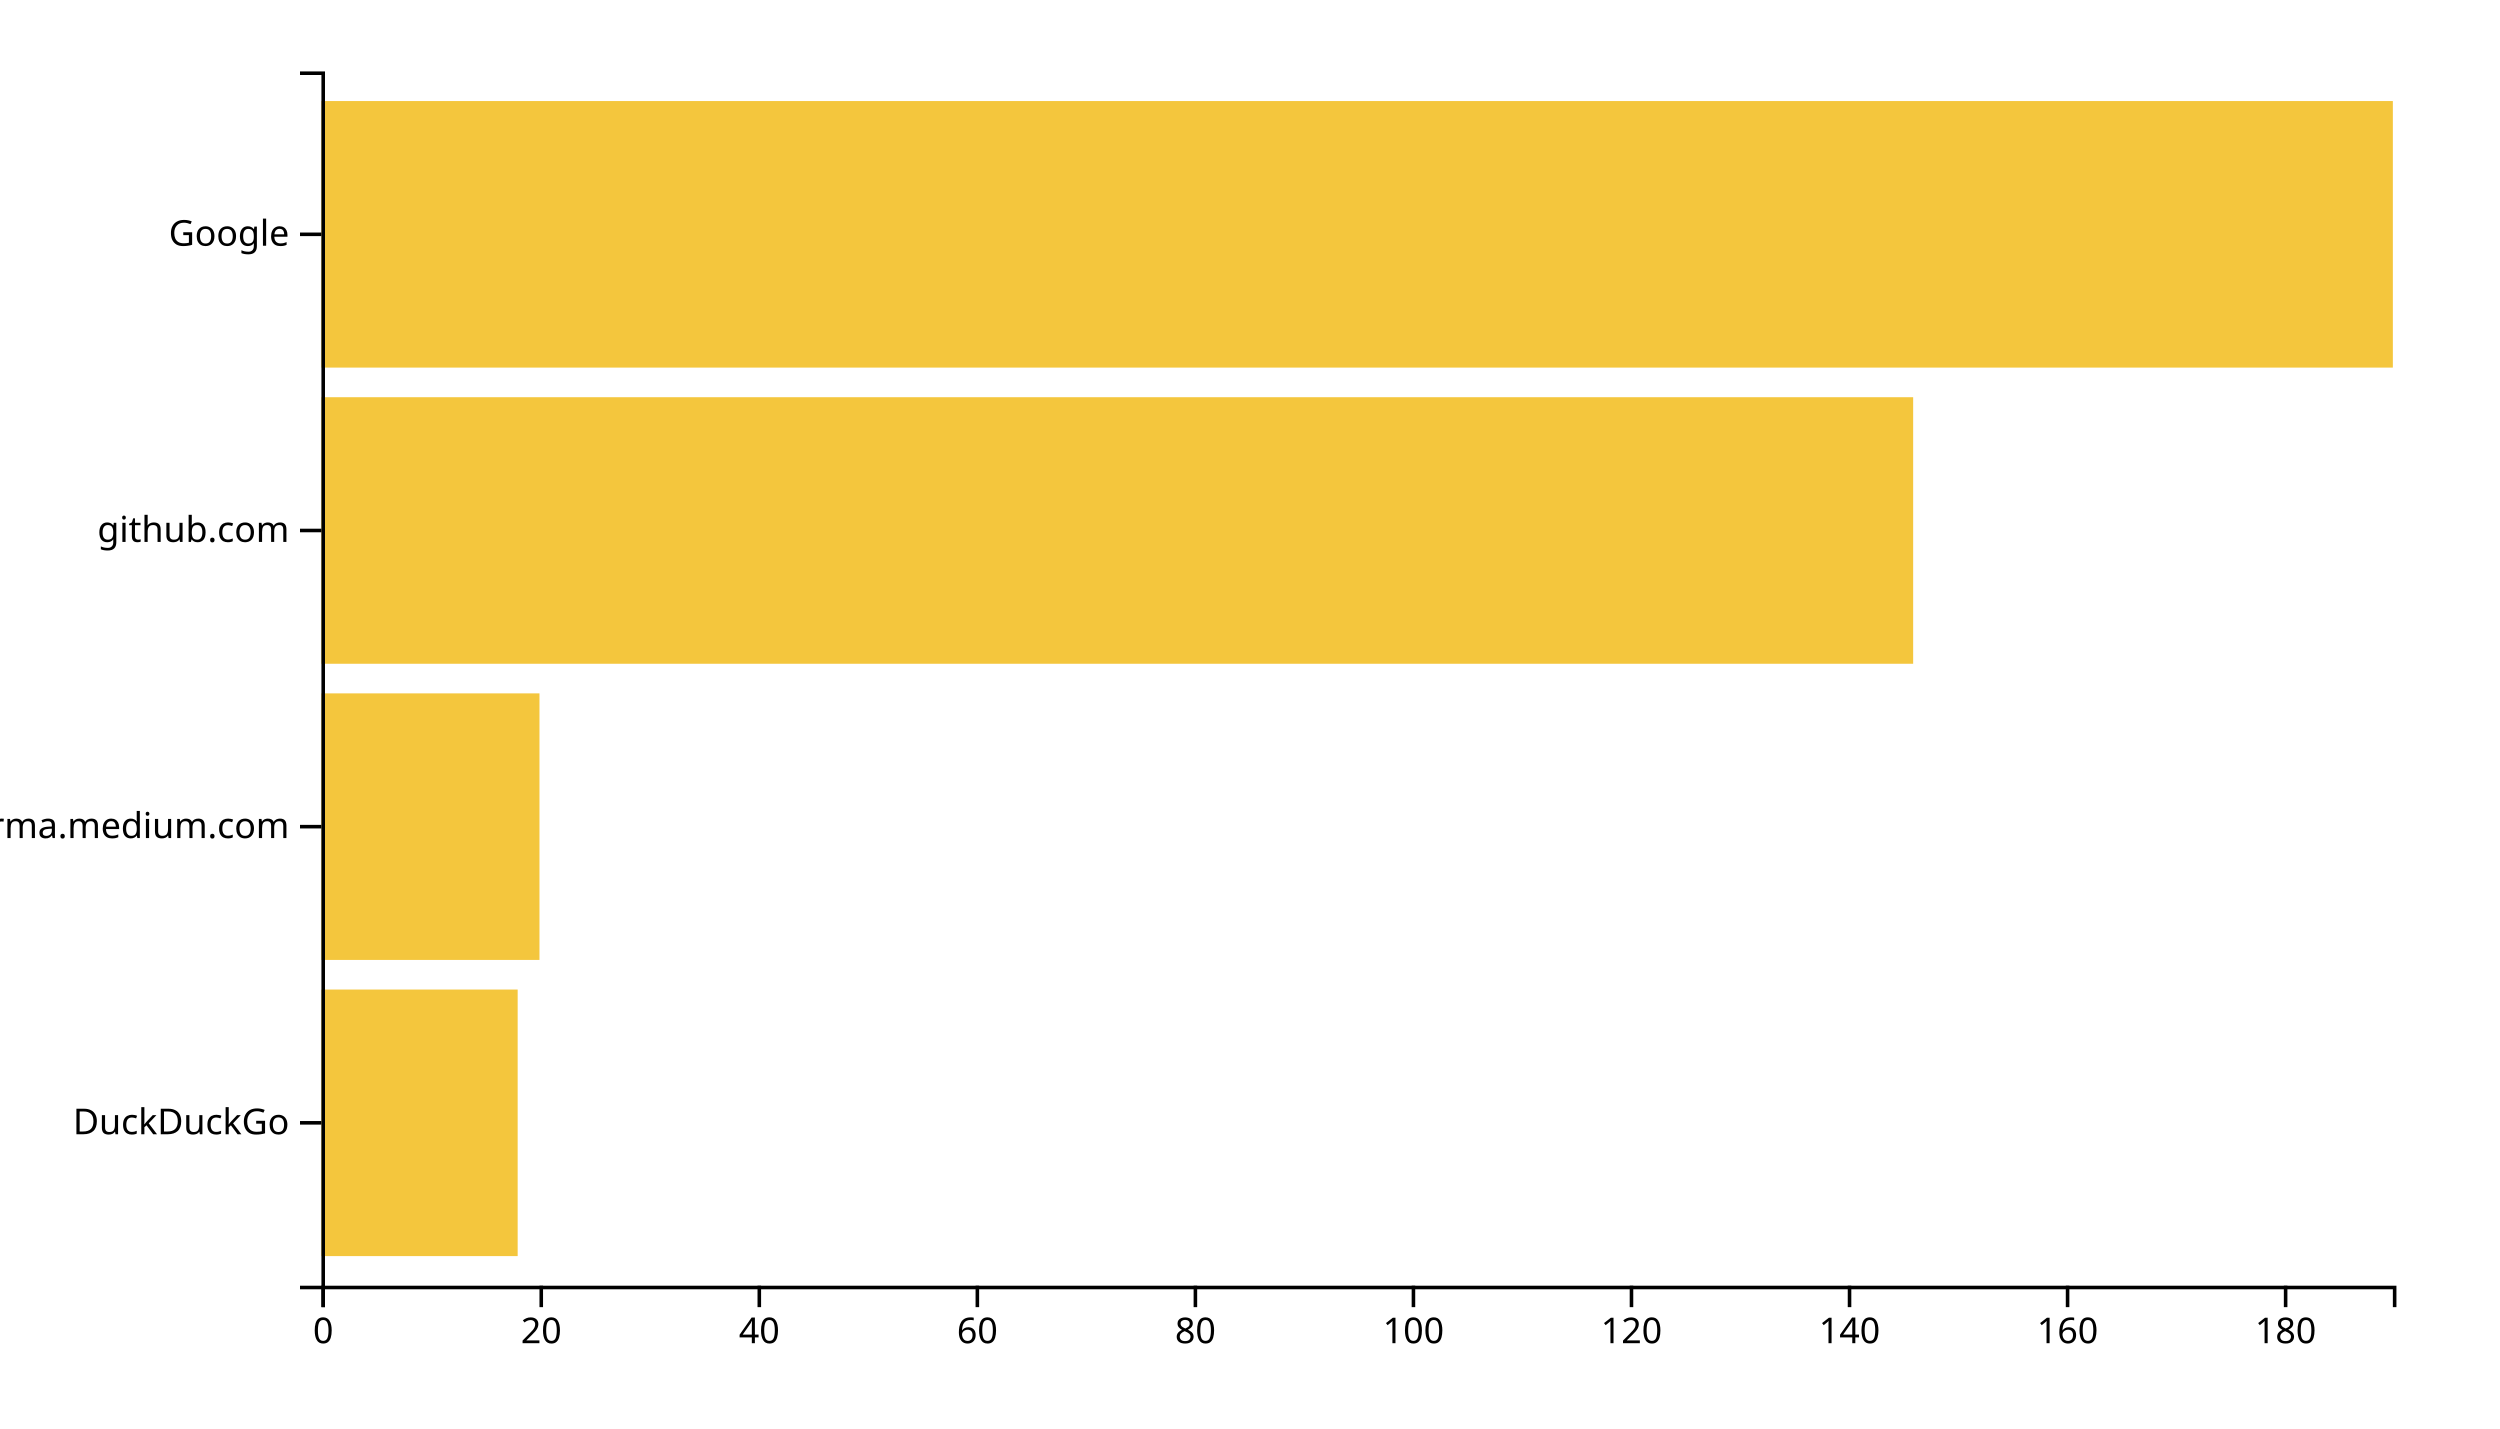
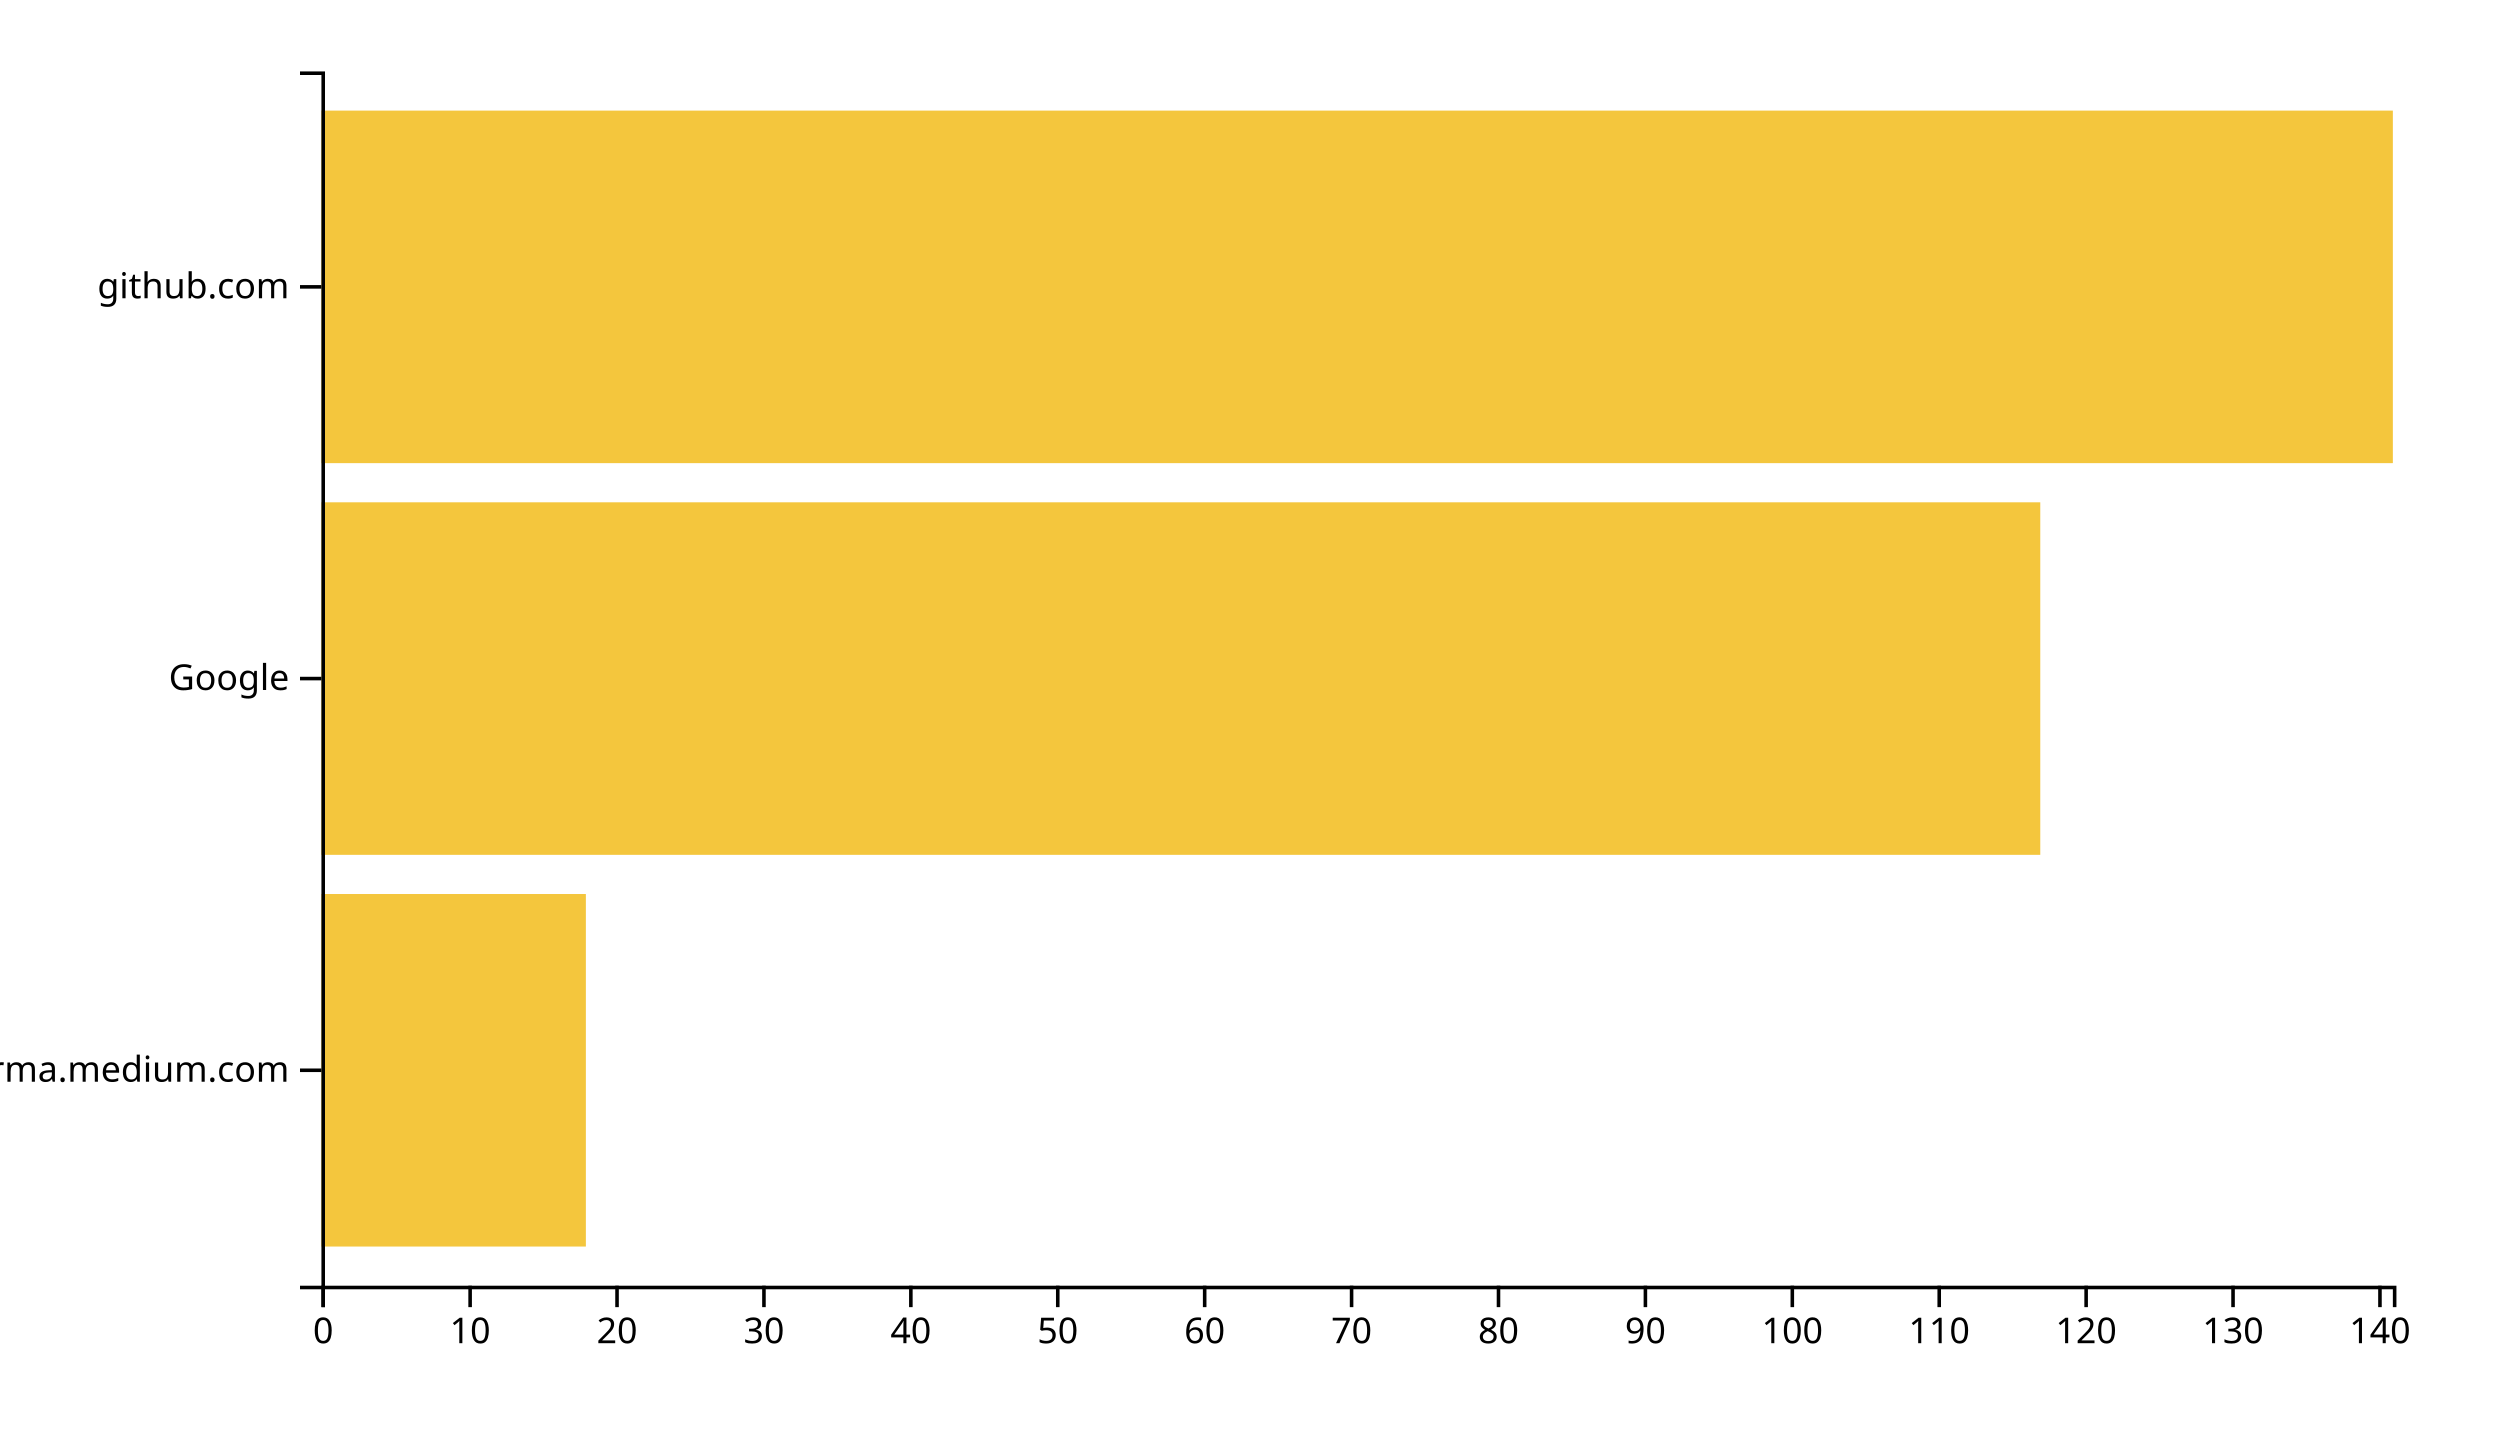
<svg xmlns="http://www.w3.org/2000/svg" width="700" height="400">
  <g transform="translate(90,20)">
-     <rect class="bar" width="54.947" y="257.073" height="74.634" style="fill: #f4c63d; text-anchor: end;" />
-     <rect class="bar" width="61.053" y="174.146" height="74.634" style="fill: #f4c63d; text-anchor: end;" />
-     <rect class="bar" width="445.684" y="91.22" height="74.634" style="fill: #f4c63d; text-anchor: end;" />
-     <rect class="bar" width="580" y="8.293" height="74.634" style="fill: #f4c63d; text-anchor: end;" />
+     <rect class="bar" width="74.043" y="230.323" height="98.71" style="fill: #f4c63d; text-anchor: end;" />
+     <rect class="bar" width="481.277" y="120.645" height="98.71" style="fill: #f4c63d; text-anchor: end;" />
+     <rect class="bar" width="580" y="10.968" height="98.71" style="fill: #f4c63d; text-anchor: end;" />
    <g transform="translate(0,340)" fill="none" font-size="10" font-family="sans-serif" text-anchor="middle">
      <path class="domain" stroke="currentColor" d="M0.5,6V0.5H580.5V6" />
      <g class="tick" opacity="1" transform="translate(0.5,0)">
        <line stroke="currentColor" y2="6" />
        <text fill="currentColor" y="9" dy="0.71em">0</text>
      </g>
-       <g class="tick" opacity="1" transform="translate(61.55263,0)">
+       <g class="tick" opacity="1" transform="translate(41.63475,0)">
+         <line stroke="currentColor" y2="6" />
+         <text fill="currentColor" y="9" dy="0.71em">10</text>
+       </g>
+       <g class="tick" opacity="1" transform="translate(82.7695,0)">
        <line stroke="currentColor" y2="6" />
        <text fill="currentColor" y="9" dy="0.71em">20</text>
      </g>
-       <g class="tick" opacity="1" transform="translate(122.6053,0)">
+       <g class="tick" opacity="1" transform="translate(123.9043,0)">
+         <line stroke="currentColor" y2="6" />
+         <text fill="currentColor" y="9" dy="0.71em">30</text>
+       </g>
+       <g class="tick" opacity="1" transform="translate(165.039,0)">
        <line stroke="currentColor" y2="6" />
        <text fill="currentColor" y="9" dy="0.71em">40</text>
      </g>
-       <g class="tick" opacity="1" transform="translate(183.6579,0)">
+       <g class="tick" opacity="1" transform="translate(206.1738,0)">
+         <line stroke="currentColor" y2="6" />
+         <text fill="currentColor" y="9" dy="0.71em">50</text>
+       </g>
+       <g class="tick" opacity="1" transform="translate(247.3085,0)">
        <line stroke="currentColor" y2="6" />
        <text fill="currentColor" y="9" dy="0.71em">60</text>
      </g>
-       <g class="tick" opacity="1" transform="translate(244.7105,0)">
+       <g class="tick" opacity="1" transform="translate(288.4433,0)">
+         <line stroke="currentColor" y2="6" />
+         <text fill="currentColor" y="9" dy="0.71em">70</text>
+       </g>
+       <g class="tick" opacity="1" transform="translate(329.578,0)">
        <line stroke="currentColor" y2="6" />
        <text fill="currentColor" y="9" dy="0.71em">80</text>
      </g>
-       <g class="tick" opacity="1" transform="translate(305.7632,0)">
+       <g class="tick" opacity="1" transform="translate(370.7128,0)">
+         <line stroke="currentColor" y2="6" />
+         <text fill="currentColor" y="9" dy="0.71em">90</text>
+       </g>
+       <g class="tick" opacity="1" transform="translate(411.8475,0)">
        <line stroke="currentColor" y2="6" />
        <text fill="currentColor" y="9" dy="0.71em">100</text>
      </g>
-       <g class="tick" opacity="1" transform="translate(366.8158,0)">
+       <g class="tick" opacity="1" transform="translate(452.9823,0)">
+         <line stroke="currentColor" y2="6" />
+         <text fill="currentColor" y="9" dy="0.71em">110</text>
+       </g>
+       <g class="tick" opacity="1" transform="translate(494.117,0)">
        <line stroke="currentColor" y2="6" />
        <text fill="currentColor" y="9" dy="0.71em">120</text>
      </g>
-       <g class="tick" opacity="1" transform="translate(427.8684,0)">
+       <g class="tick" opacity="1" transform="translate(535.2518,0)">
+         <line stroke="currentColor" y2="6" />
+         <text fill="currentColor" y="9" dy="0.71em">130</text>
+       </g>
+       <g class="tick" opacity="1" transform="translate(576.3865,0)">
        <line stroke="currentColor" y2="6" />
        <text fill="currentColor" y="9" dy="0.71em">140</text>
-       </g>
-       <g class="tick" opacity="1" transform="translate(488.9211,0)">
-         <line stroke="currentColor" y2="6" />
-         <text fill="currentColor" y="9" dy="0.71em">160</text>
-       </g>
-       <g class="tick" opacity="1" transform="translate(549.9737,0)">
-         <line stroke="currentColor" y2="6" />
-         <text fill="currentColor" y="9" dy="0.71em">180</text>
      </g>
    </g>
    <g fill="none" font-size="10" font-family="sans-serif" text-anchor="end">
      <path class="domain" stroke="currentColor" d="M-6,340.5H0.5V0.5H-6" />
-       <g class="tick" opacity="1" transform="translate(0,294.3902)">
-         <line stroke="currentColor" x2="-6" />
-         <text fill="currentColor" x="-9" dy="0.32em">DuckDuckGo</text>
-       </g>
-       <g class="tick" opacity="1" transform="translate(0,211.4634)">
+       <g class="tick" opacity="1" transform="translate(0,279.6774)">
        <line stroke="currentColor" x2="-6" />
        <text fill="currentColor" x="-9" dy="0.32em">xgirma.medium.com</text>
      </g>
-       <g class="tick" opacity="1" transform="translate(0,128.5366)">
+       <g class="tick" opacity="1" transform="translate(0,170)">
+         <line stroke="currentColor" x2="-6" />
+         <text fill="currentColor" x="-9" dy="0.32em">Google</text>
+       </g>
+       <g class="tick" opacity="1" transform="translate(0,60.32258)">
        <line stroke="currentColor" x2="-6" />
        <text fill="currentColor" x="-9" dy="0.32em">github.com</text>
-       </g>
-       <g class="tick" opacity="1" transform="translate(0,45.60976)">
-         <line stroke="currentColor" x2="-6" />
-         <text fill="currentColor" x="-9" dy="0.32em">Google</text>
      </g>
    </g>
  </g>
</svg>
